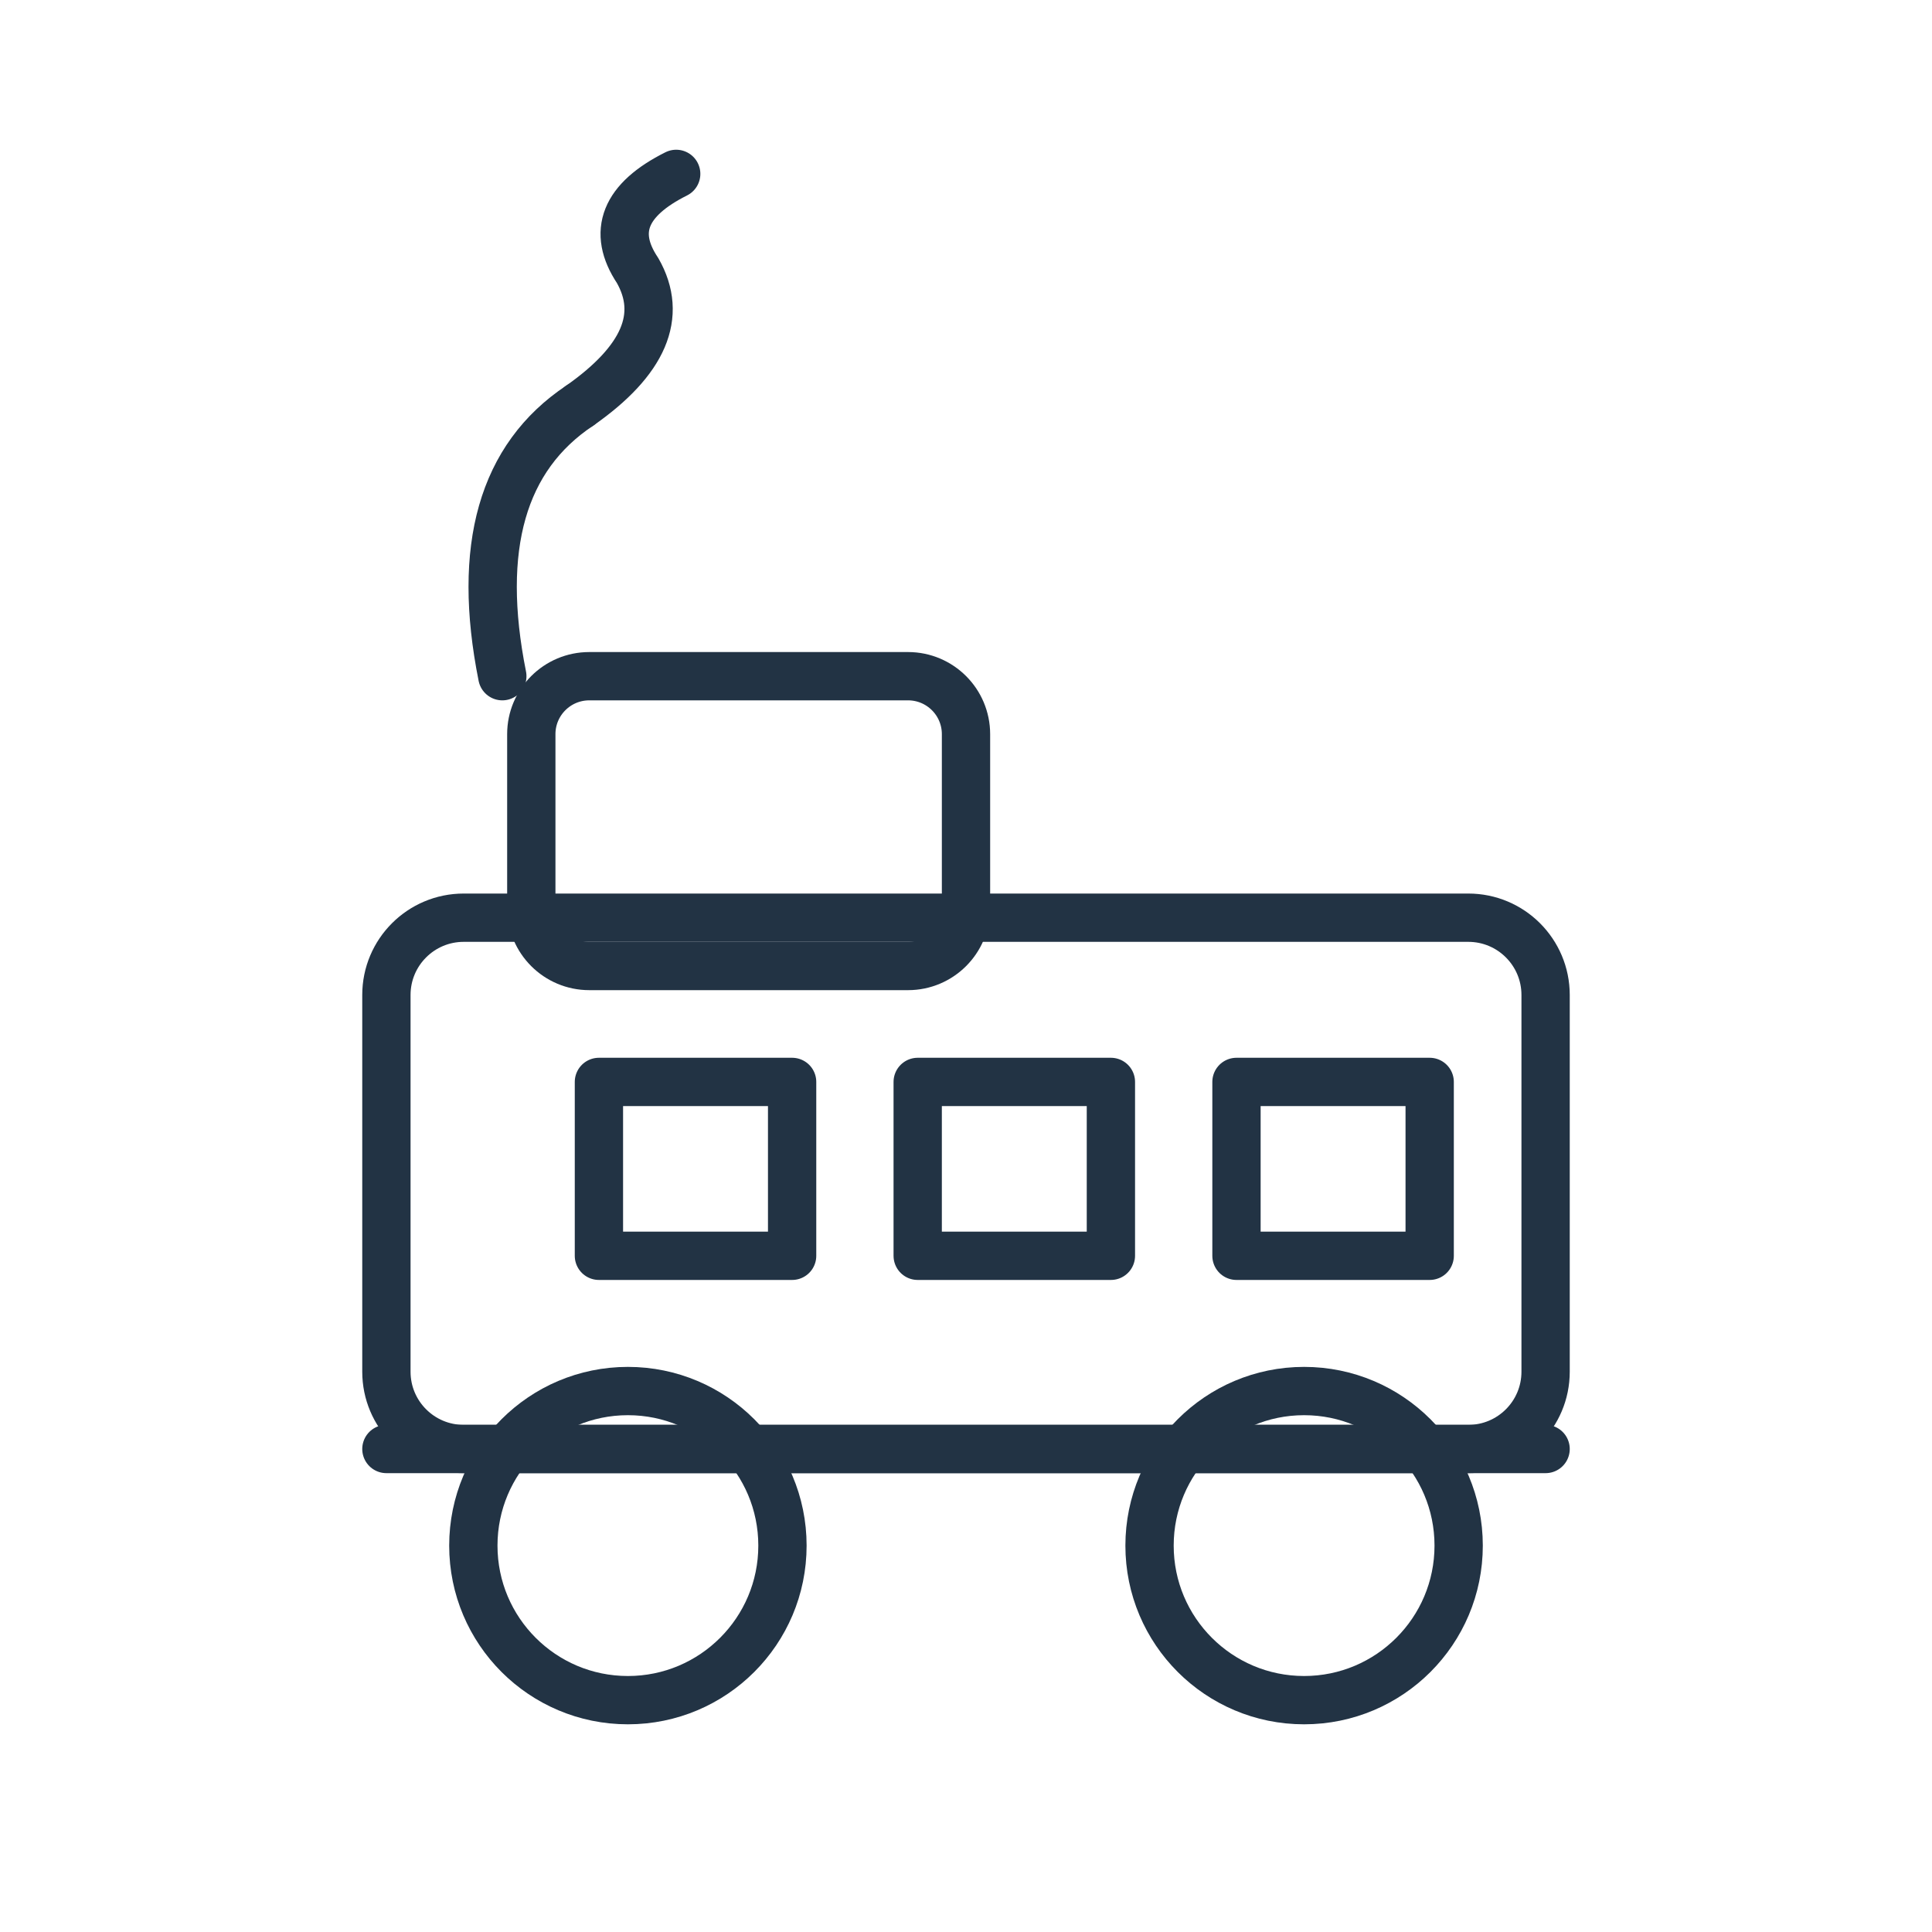
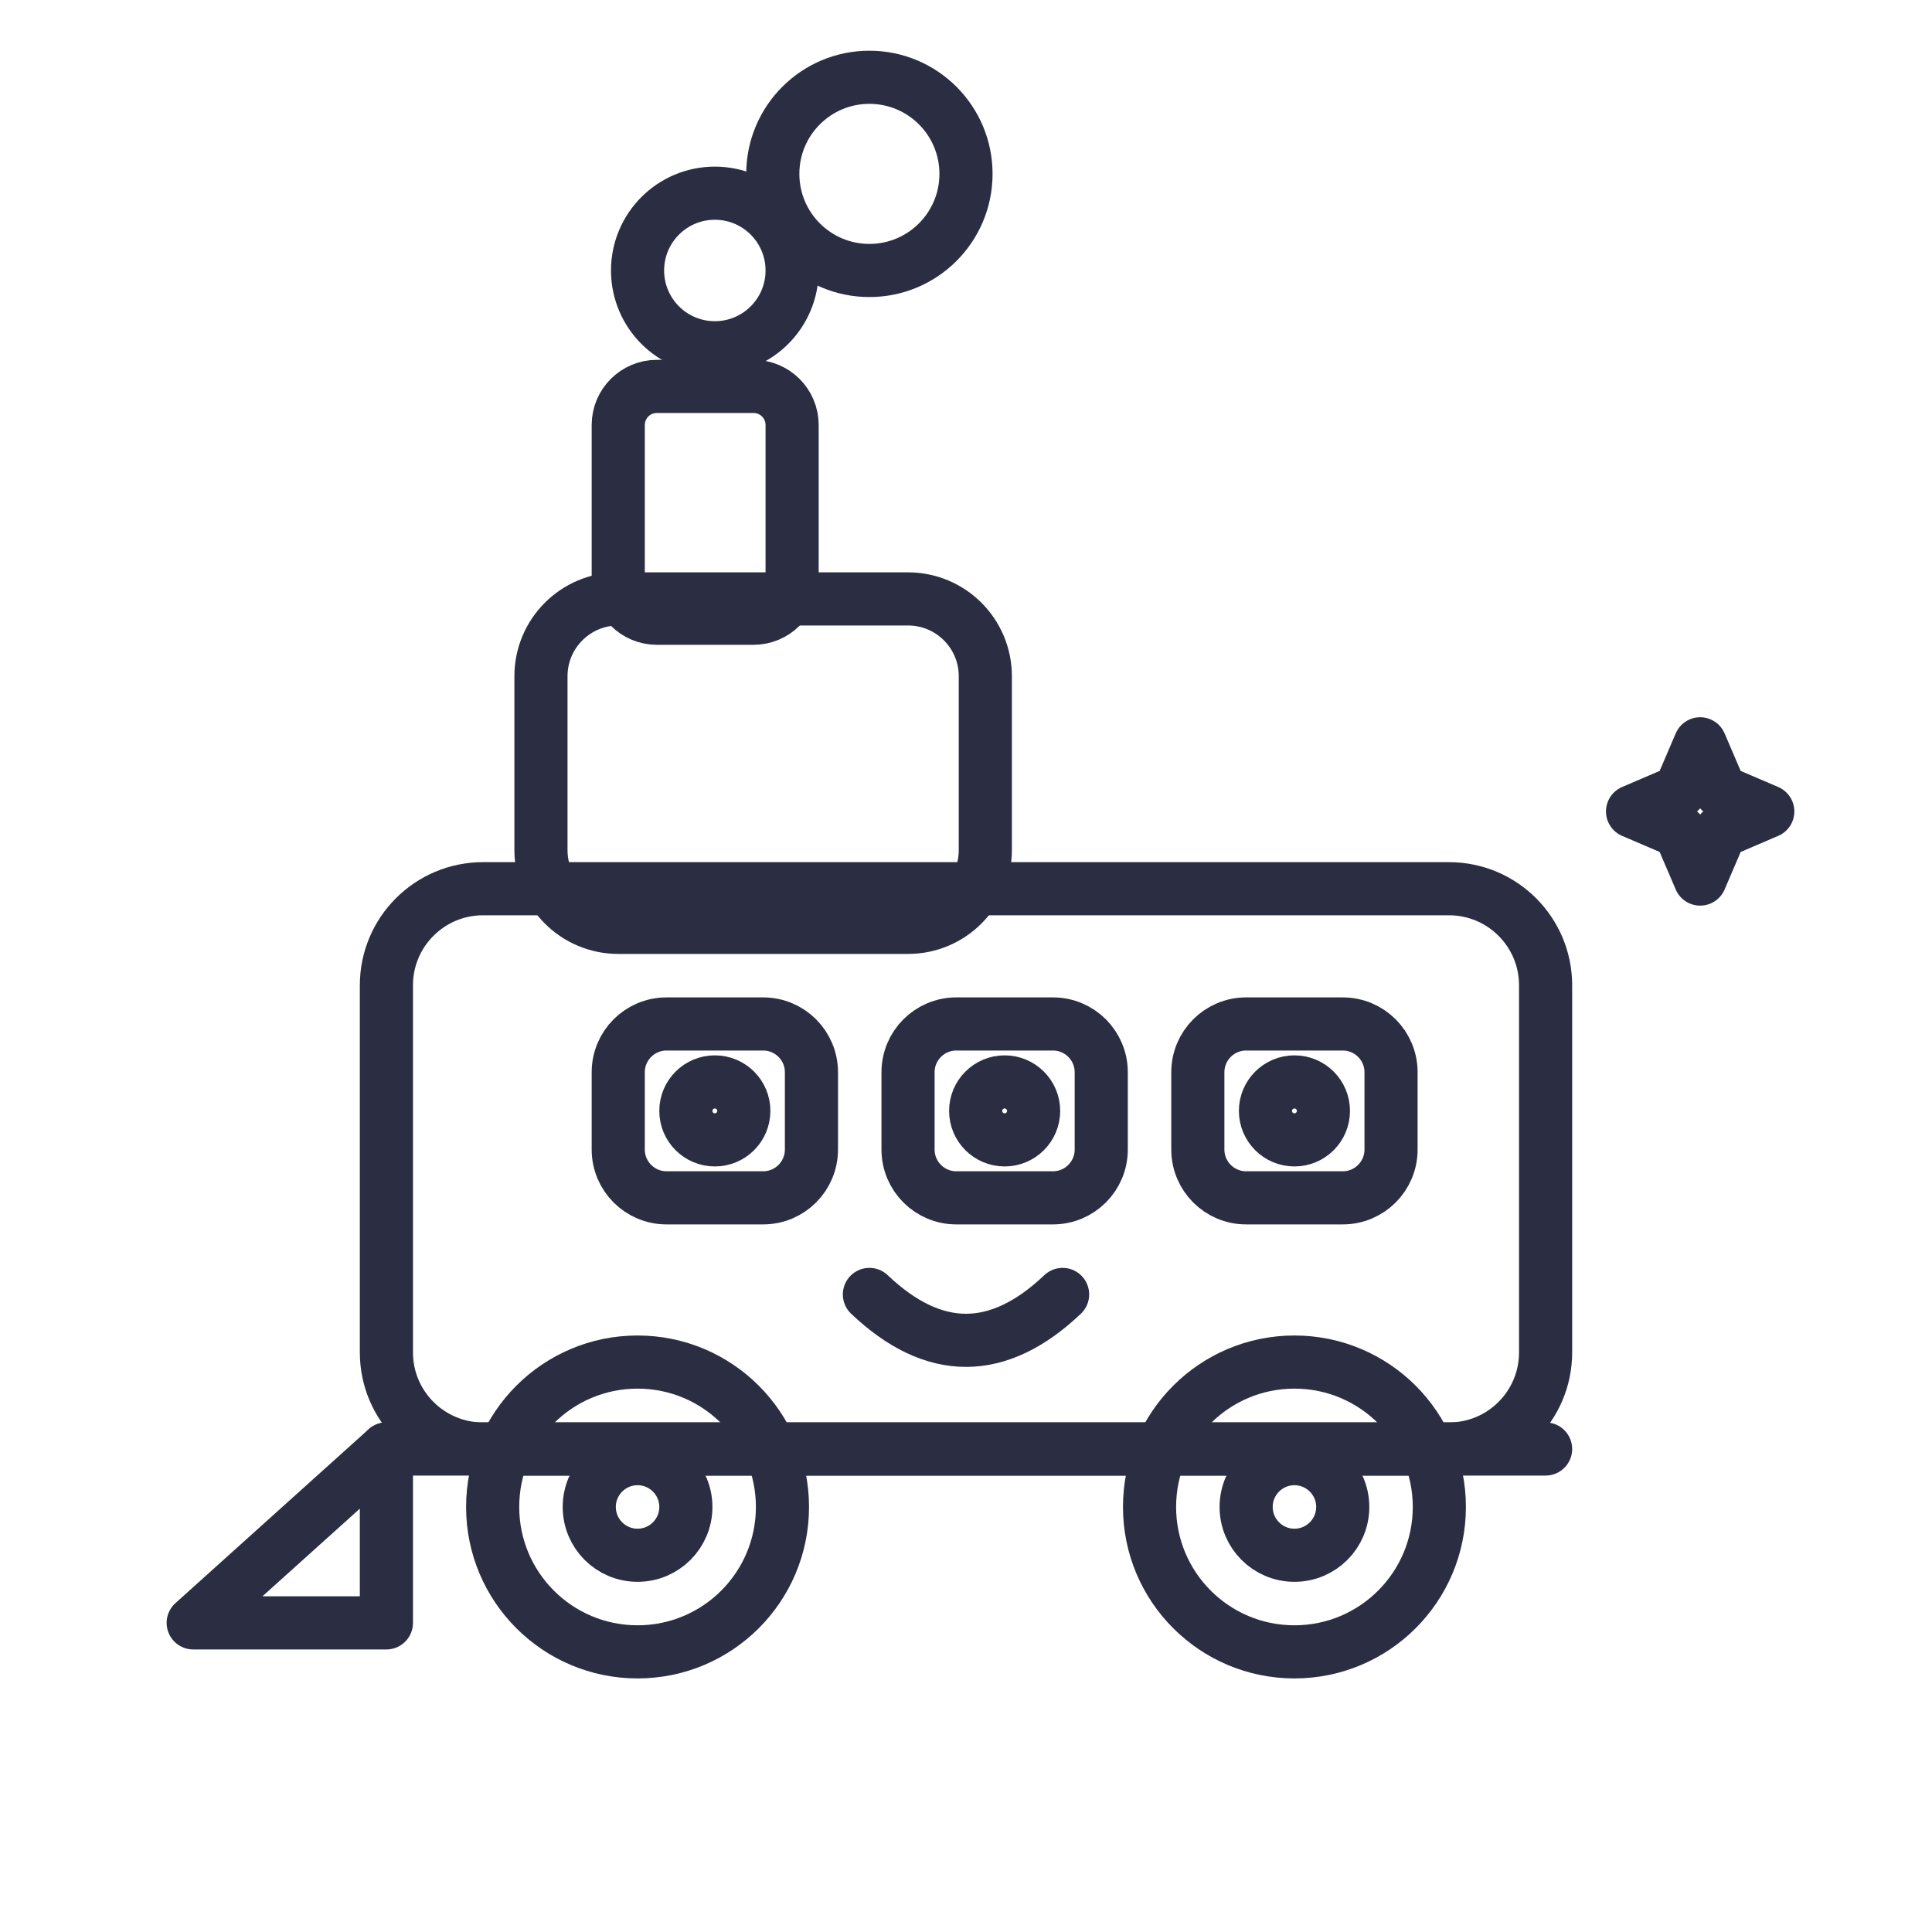
<svg xmlns="http://www.w3.org/2000/svg" viewBox="0 0 200 200">
-   <g fill="none" stroke="#234" stroke-width="5" stroke-linecap="round" stroke-linejoin="round">
-     <rect x="40" y="95" width="120" height="55" rx="8" />
-     <rect x="55" y="70" width="45" height="30" rx="6" />
-     <circle cx="65" cy="160" r="16" />
-     <circle cx="135" cy="160" r="16" />
-     <rect x="62" y="112" width="20" height="18" />
-     <rect x="95" y="112" width="20" height="18" />
-     <rect x="128" y="112" width="20" height="18" />
-     <path d="M40 150 L160 150" />
-     <path d="M52 70 Q48 50 60 42" />
-     <path d="M60 42 Q70 35 66 28 Q62 22 70 18" />
+   <g fill="none" stroke="#2b2d42" stroke-width="5.5" stroke-linecap="round" stroke-linejoin="round">
+     <rect x="40" y="92" width="120" height="58" rx="10" />
+     <rect x="56" y="62" width="46" height="34" rx="8" />
+     <rect x="64" y="40" width="18" height="24" rx="4" />
+     <circle cx="74" cy="28" r="8" />
+     <circle cx="90" cy="18" r="10" />
+     <circle cx="66" cy="156" r="15" />
+     <circle cx="66" cy="156" r="5" />
+     <circle cx="134" cy="156" r="15" />
+     <circle cx="134" cy="156" r="5" />
+     <rect x="64" y="106" width="20" height="18" rx="5" />
+     <rect x="94" y="106" width="20" height="18" rx="5" />
+     <rect x="124" y="106" width="20" height="18" rx="5" />
+     <circle cx="74" cy="115" r="3" />
+     <circle cx="104" cy="115" r="3" />
+     <circle cx="134" cy="115" r="3" />
+     <path d="M90 134 Q100 143.5 110 134" />
+     <polygon points="40,150 20,168 40,168" />
+     <path d="M40 150L160 150" />
+     <polygon points="176,77 178.1,81.9 183,84 178.1,86.1 176,91 173.9,86.1 169,84 173.9,81.9" />
  </g>
</svg>
